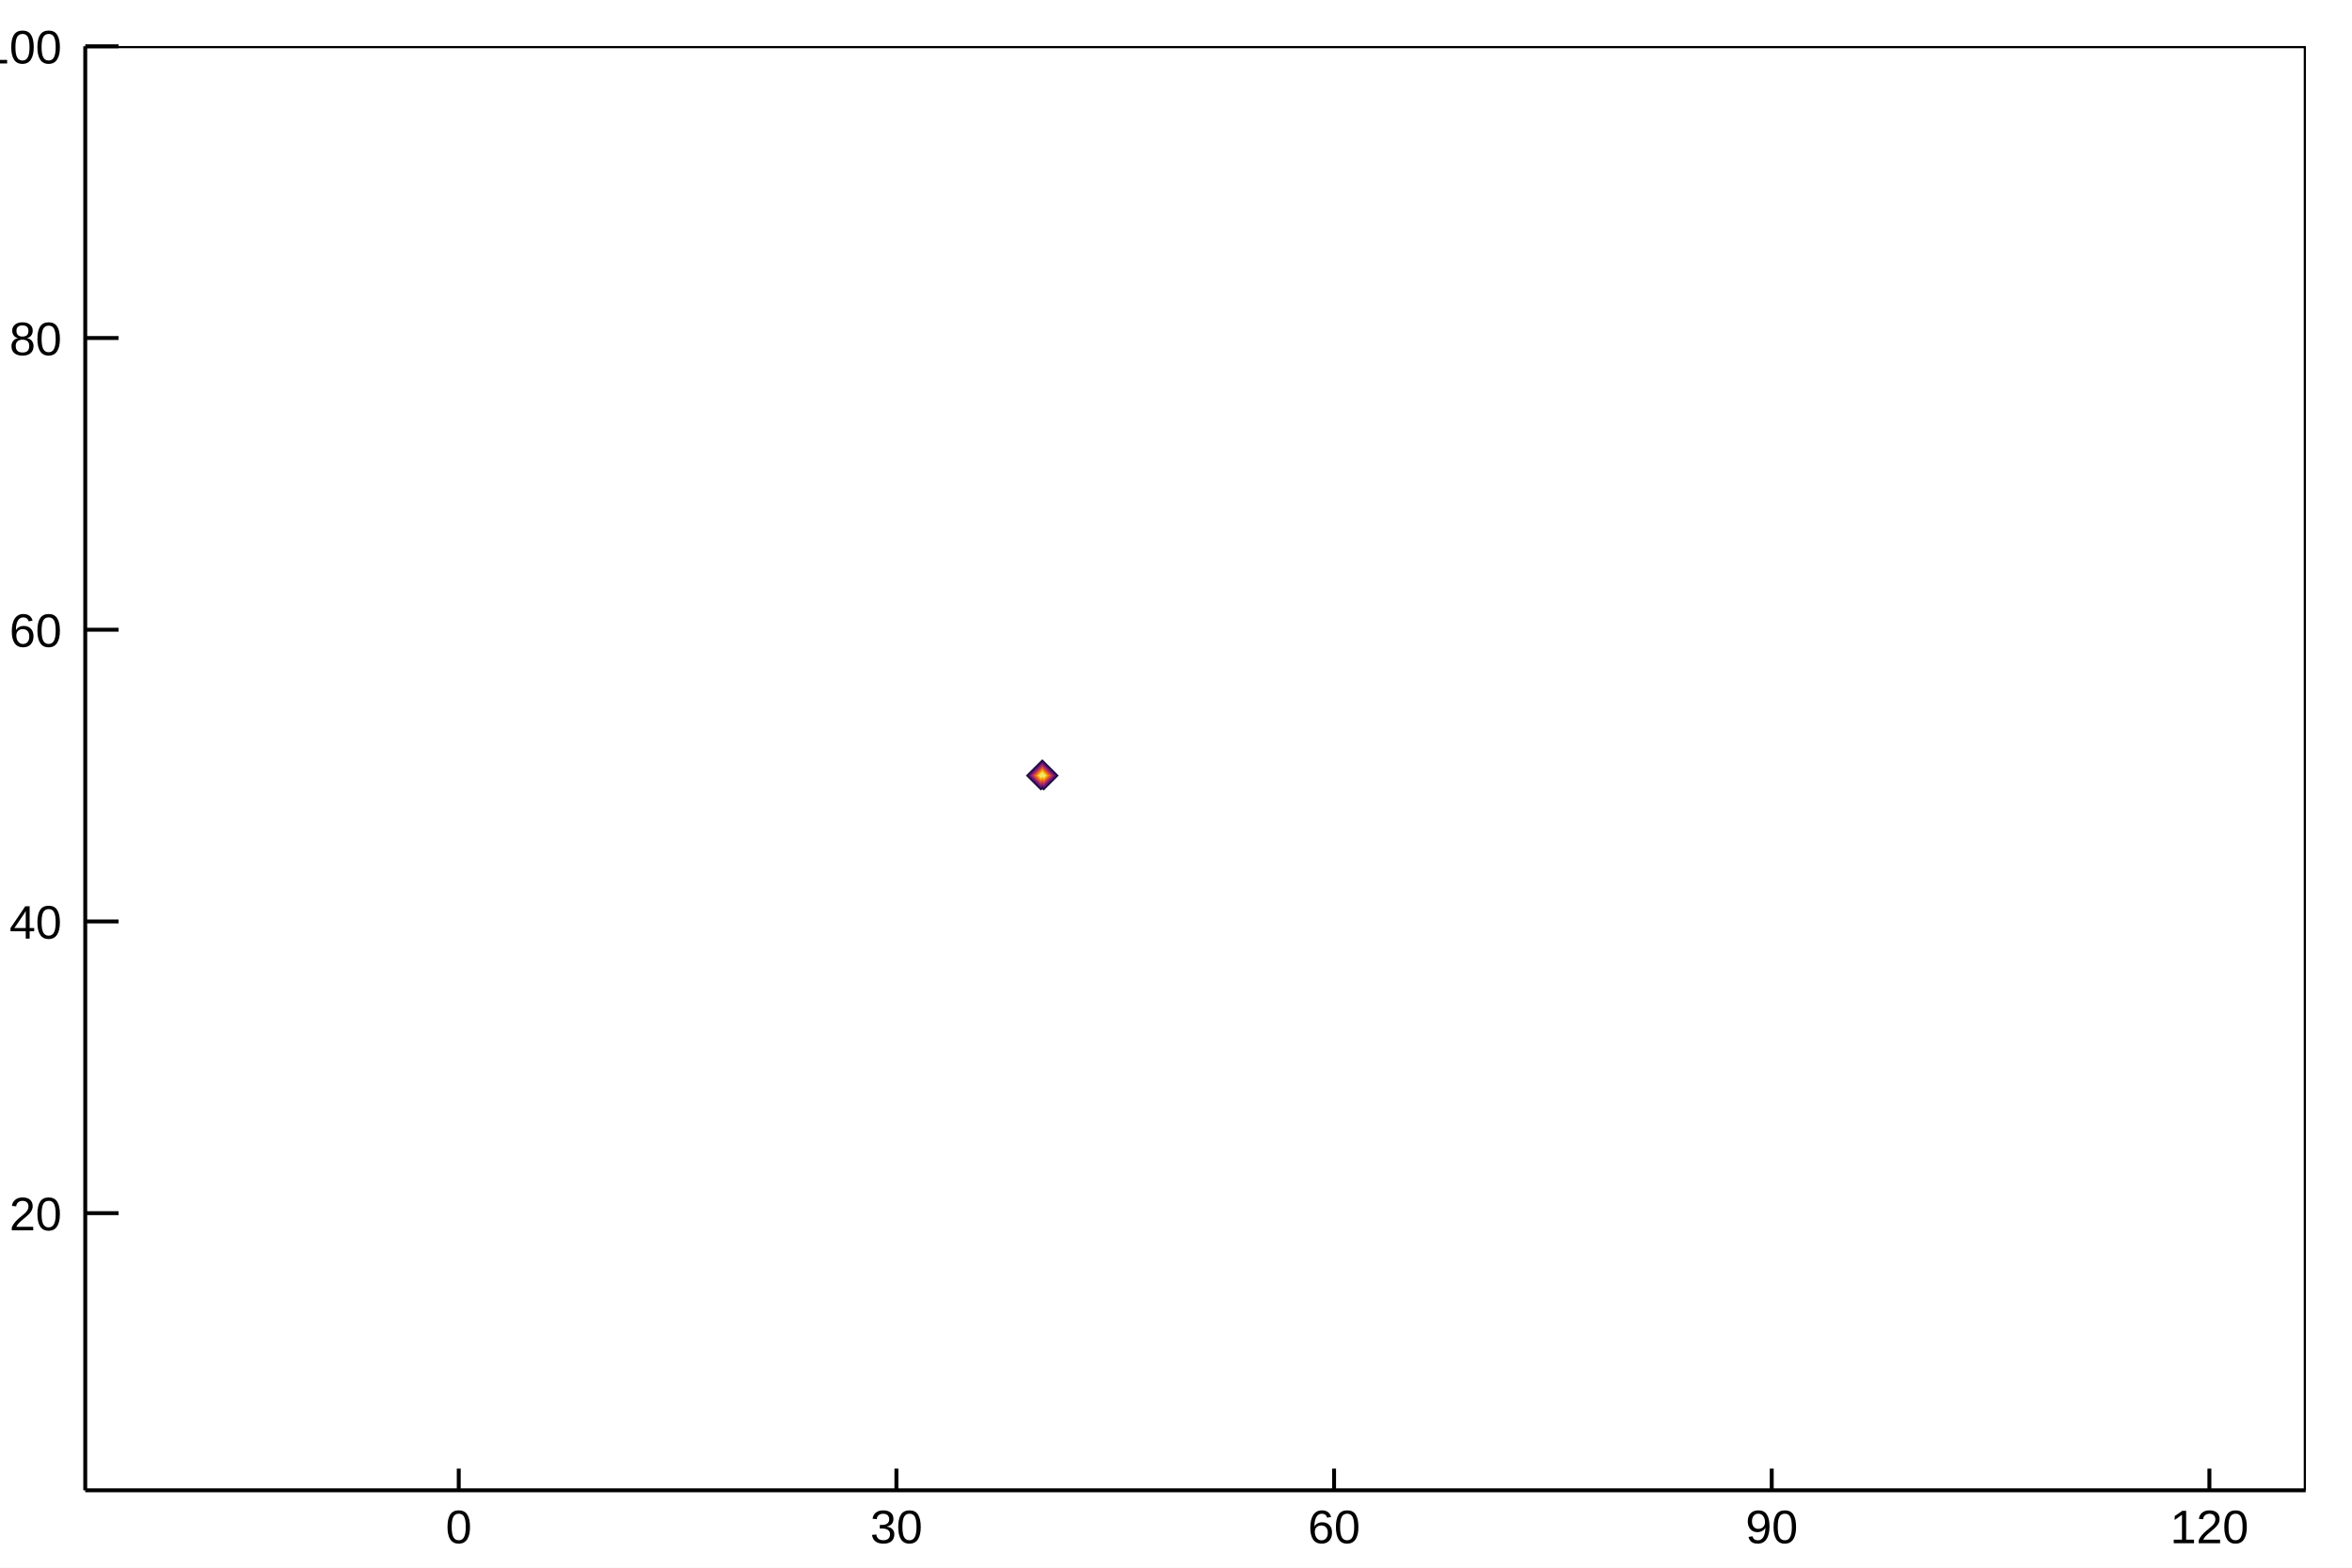
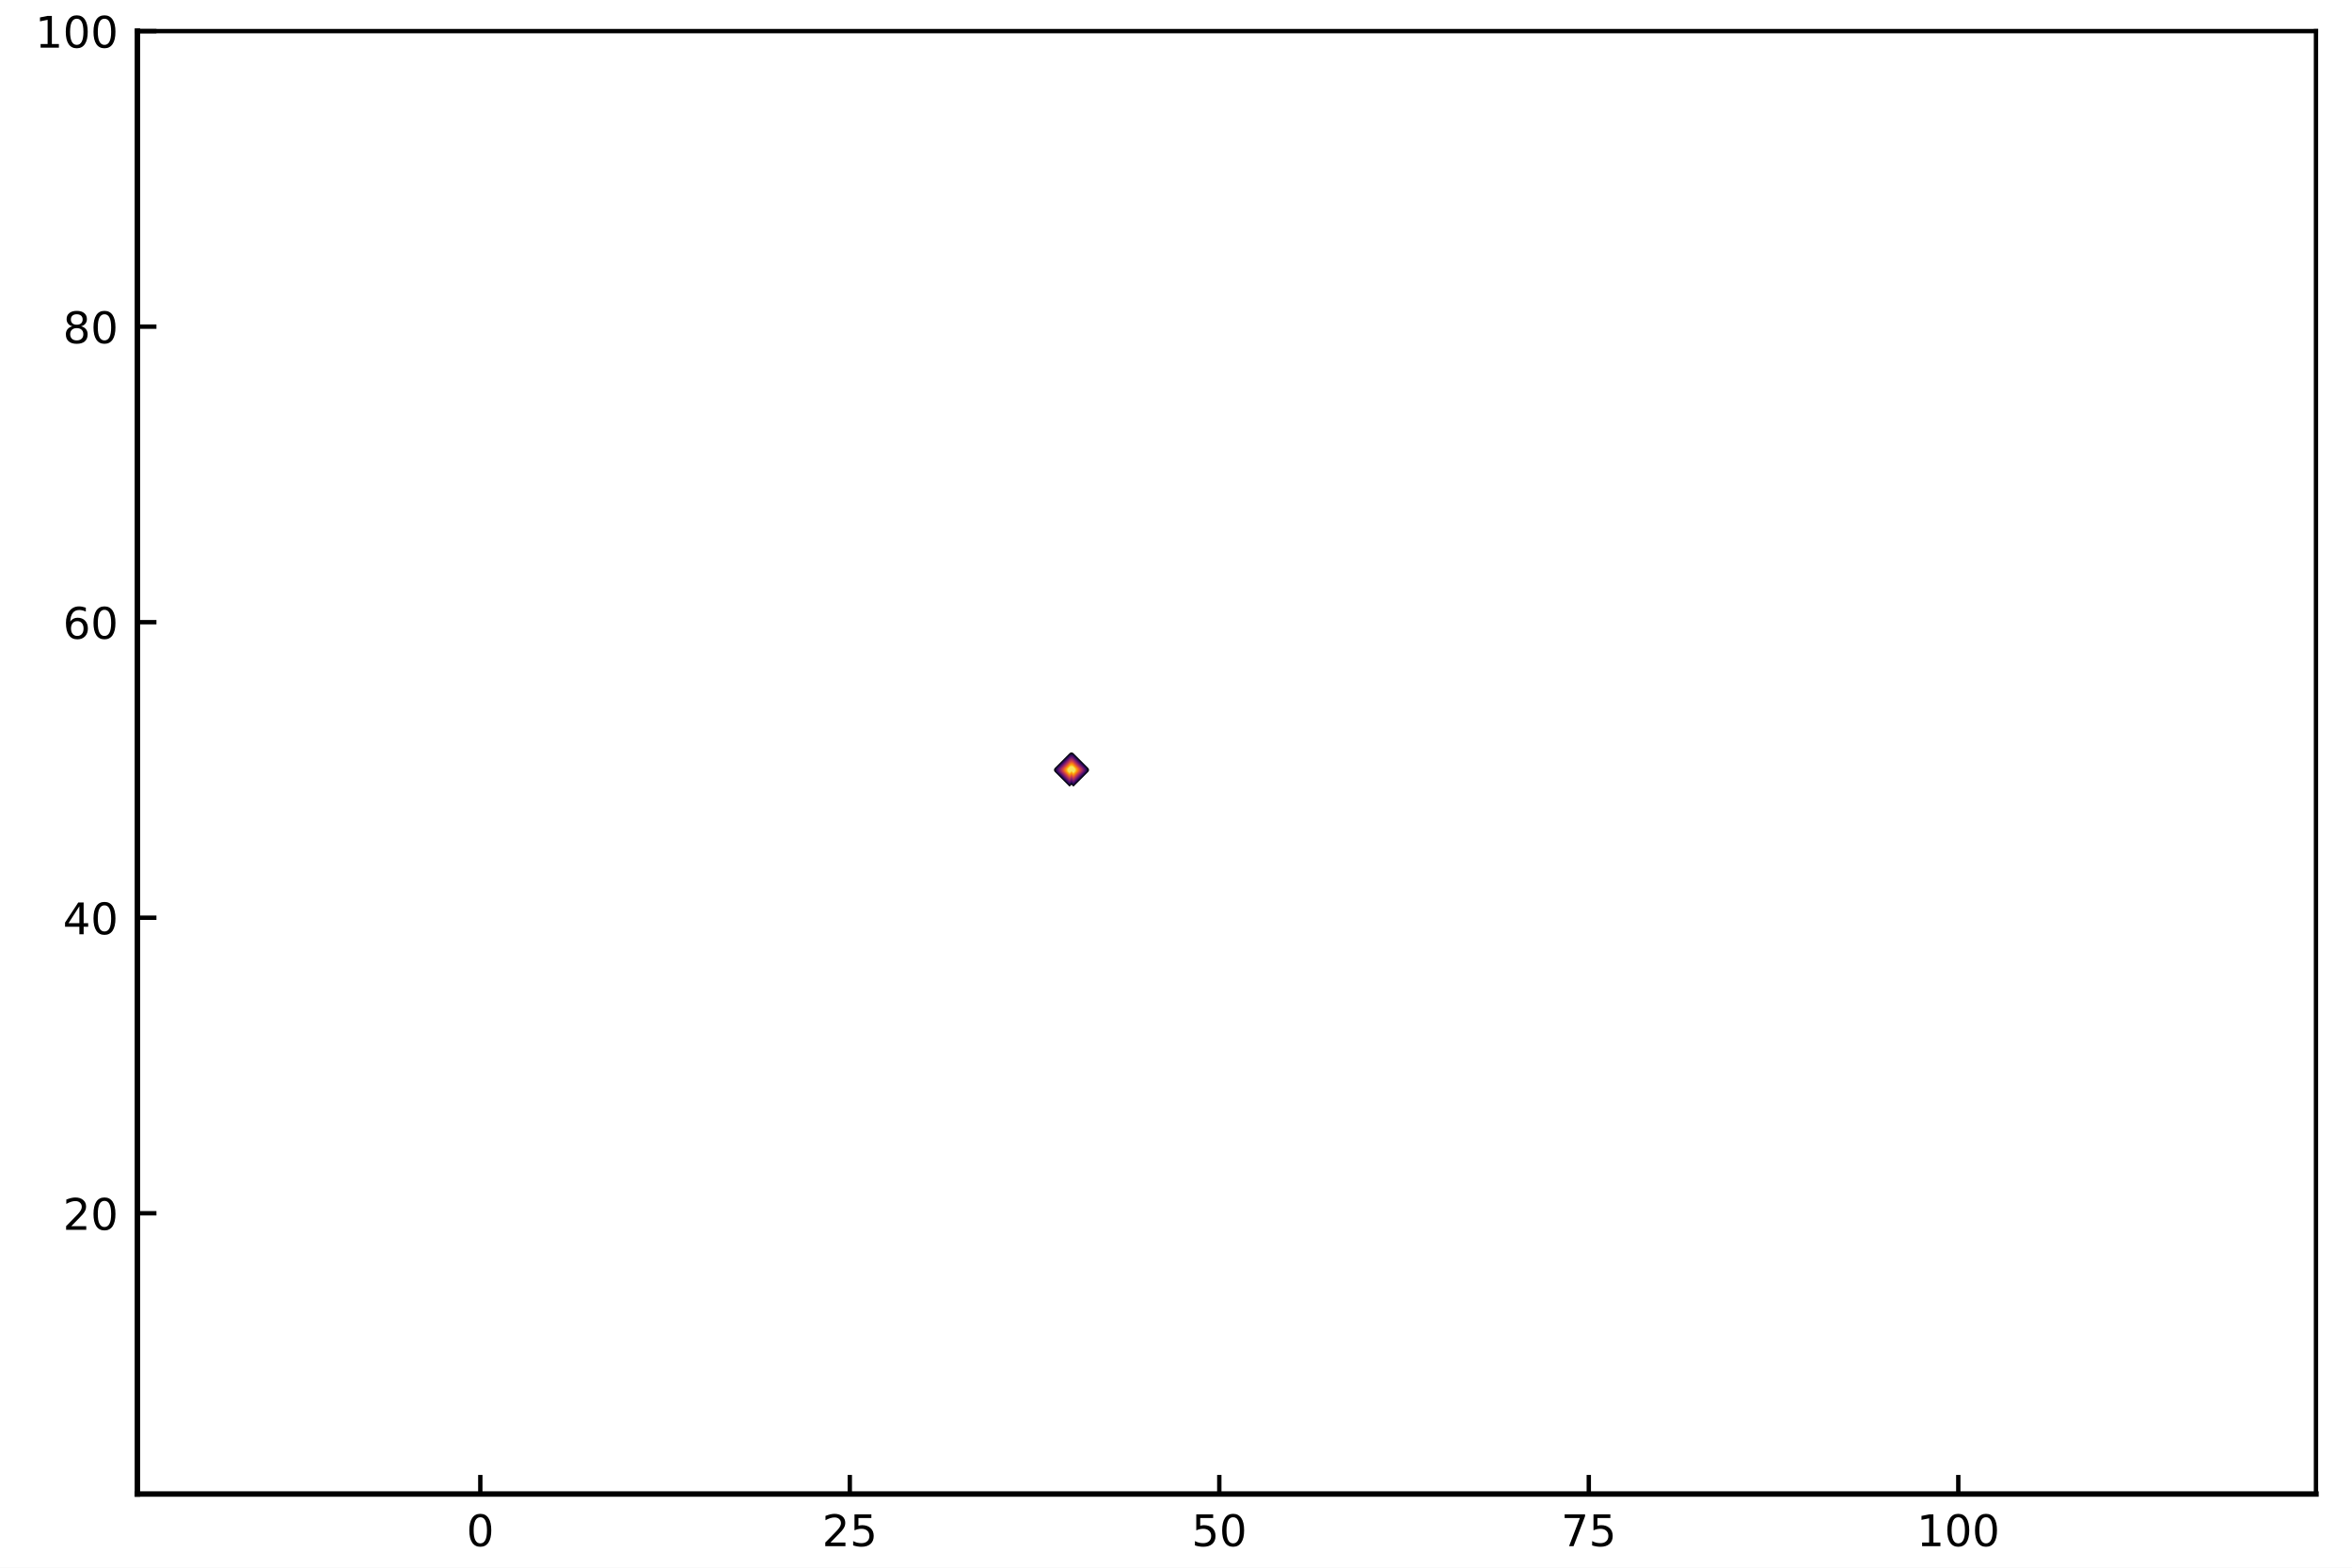
- <svg xmlns="http://www.w3.org/2000/svg" width="600" height="400" viewBox="0 0 2400 1600">
+ <svg xmlns="http://www.w3.org/2000/svg" xmlns:xlink="http://www.w3.org/1999/xlink" height="288pt" version="1.1" viewBox="0 0 432 288" width="432pt">
  <defs>
-     <clipPath id="clip7000">
-       <rect x="0" y="0" width="2400" height="1600" />
+     <style type="text/css">
+ *{stroke-linecap:butt;stroke-linejoin:round;}
+   </style>
+   </defs>
+   <g id="figure_1">
+     <g id="patch_1">
+       <path d="M 0 288  L 432 288  L 432 0  L 0 0  z " style="fill:#ffffff;" />
+     </g>
+     <g id="axes_1">
+       <g id="patch_2">
+         <path d="M 25.235 274.465  L 425.385 274.465  L 425.385 5.715  L 25.235 5.715  z " style="fill:#ffffff;" />
+       </g>
+       <g id="LineCollection_1">
+         <path clip-path="url(#p9aa5ee8e67)" d="M 196.806 144.162  L 199.521 141.447  L 196.806 138.733  L 194.091 141.447  L 196.806 144.162  " style="fill:none;stroke:#000004;" />
+       </g>
+       <g id="LineCollection_2">
+         <path clip-path="url(#p9aa5ee8e67)" d="M 196.806 143.981  L 199.34 141.447  L 196.806 138.914  L 194.272 141.447  L 196.806 143.981  " style="fill:none;stroke:#0d0827;" />
+       </g>
+       <g id="LineCollection_3">
+         <path clip-path="url(#p9aa5ee8e67)" d="M 196.806 143.8  L 199.159 141.447  L 196.806 139.095  L 194.453 141.447  L 196.806 143.8  " style="fill:none;stroke:#240c4e;" />
+       </g>
+       <g id="LineCollection_4">
+         <path clip-path="url(#p9aa5ee8e67)" d="M 196.806 143.619  L 198.978 141.447  L 196.806 139.276  L 194.634 141.447  L 196.806 143.619  " style="fill:none;stroke:#420a67;" />
+       </g>
+       <g id="LineCollection_5">
+         <path clip-path="url(#p9aa5ee8e67)" d="M 196.806 143.438  L 198.797 141.447  L 196.806 139.457  L 194.815 141.447  L 196.806 143.438  " style="fill:none;stroke:#5d126e;" />
+       </g>
+       <g id="LineCollection_6">
+         <path clip-path="url(#p9aa5ee8e67)" d="M 196.806 143.257  L 198.616 141.447  L 196.806 139.638  L 194.996 141.447  L 196.806 143.257  " style="fill:none;stroke:#781c6d;" />
+       </g>
+       <g id="LineCollection_7">
+         <path clip-path="url(#p9aa5ee8e67)" d="M 196.806 143.076  L 198.435 141.447  L 196.806 139.819  L 195.177 141.447  L 196.806 143.076  " style="fill:none;stroke:#942667;" />
+       </g>
+       <g id="LineCollection_8">
+         <path clip-path="url(#p9aa5ee8e67)" d="M 196.806 142.895  L 198.254 141.447  L 196.806 140  L 195.358 141.447  L 196.806 142.895  " style="fill:none;stroke:#ae305c;" />
+       </g>
+       <g id="LineCollection_9">
+         <path clip-path="url(#p9aa5ee8e67)" d="M 196.806 142.714  L 198.073 141.447  L 196.806 140.18  L 195.539 141.447  L 196.806 142.714  " style="fill:none;stroke:#c73e4c;" />
+       </g>
+       <g id="LineCollection_10">
+         <path clip-path="url(#p9aa5ee8e67)" d="M 196.806 142.533  L 197.892 141.447  L 196.806 140.361  L 195.72 141.447  L 196.806 142.533  " style="fill:none;stroke:#dc503a;" />
+       </g>
+       <g id="LineCollection_11">
+         <path clip-path="url(#p9aa5ee8e67)" d="M 196.806 142.352  L 197.711 141.447  L 196.806 140.542  L 195.901 141.447  L 196.806 142.352  " style="fill:none;stroke:#ed6925;" />
+       </g>
+       <g id="LineCollection_12">
+         <path clip-path="url(#p9aa5ee8e67)" d="M 196.806 142.171  L 197.53 141.447  L 196.806 140.723  L 196.082 141.447  L 196.806 142.171  " style="fill:none;stroke:#f8860f;" />
+       </g>
+       <g id="LineCollection_13">
+         <path clip-path="url(#p9aa5ee8e67)" d="M 196.806 141.99  L 197.349 141.447  L 196.806 140.904  L 196.263 141.447  L 196.806 141.99  " style="fill:none;stroke:#fca40b;" />
+       </g>
+       <g id="LineCollection_14">
+         <path clip-path="url(#p9aa5ee8e67)" d="M 196.806 141.809  L 197.168 141.447  L 196.806 141.085  L 196.444 141.447  L 196.806 141.809  " style="fill:none;stroke:#f9c62e;" />
+       </g>
+       <g id="LineCollection_15">
+         <path clip-path="url(#p9aa5ee8e67)" d="M 196.806 141.628  L 196.987 141.447  L 196.806 141.266  L 196.625 141.447  L 196.806 141.628  " style="fill:none;stroke:#f3e660;" />
+       </g>
+       <g id="LineCollection_16" />
+       <g id="matplotlib.axis_1">
+         <g id="xtick_1">
+           <g id="line2d_1">
+             <defs>
+               <path d="M 0 0  L 0 -3.5  " id="m4c2c386010" style="stroke:#000000;stroke-width:0.8;" />
+             </defs>
+             <g>
+               <use style="stroke:#000000;stroke-width:0.8;" x="88.22" xlink:href="#m4c2c386010" y="274.465" />
+             </g>
+           </g>
+           <g id="text_1">
+             <defs>
+               <path d="M 31.781 66.406  Q 24.172 66.406 20.328 58.906  Q 16.5 51.422 16.5 36.375  Q 16.5 21.391 20.328 13.891  Q 24.172 6.391 31.781 6.391  Q 39.453 6.391 43.281 13.891  Q 47.125 21.391 47.125 36.375  Q 47.125 51.422 43.281 58.906  Q 39.453 66.406 31.781 66.406  z M 31.781 74.219  Q 44.047 74.219 50.516 64.516  Q 56.984 54.828 56.984 36.375  Q 56.984 17.969 50.516 8.266  Q 44.047 -1.422 31.781 -1.422  Q 19.531 -1.422 13.062 8.266  Q 6.594 17.969 6.594 36.375  Q 6.594 54.828 13.062 64.516  Q 19.531 74.219 31.781 74.219  z " id="DejaVuSans-48" />
+             </defs>
+             <g transform="translate(85.67499 284.0441)scale(0.08 -0.08)">
+               <use xlink:href="#DejaVuSans-48" />
+             </g>
+           </g>
+         </g>
+         <g id="xtick_2">
+           <g id="line2d_2">
+             <g>
+               <use style="stroke:#000000;stroke-width:0.8;" x="156.086" xlink:href="#m4c2c386010" y="274.465" />
+             </g>
+           </g>
+           <g id="text_2">
+             <defs>
+               <path d="M 19.188 8.297  L 53.609 8.297  L 53.609 0  L 7.328 0  L 7.328 8.297  Q 12.938 14.109 22.625 23.891  Q 32.328 33.688 34.812 36.531  Q 39.547 41.844 41.422 45.531  Q 43.312 49.219 43.312 52.781  Q 43.312 58.594 39.234 62.25  Q 35.156 65.922 28.609 65.922  Q 23.969 65.922 18.812 64.312  Q 13.672 62.703 7.812 59.422  L 7.812 69.391  Q 13.766 71.781 18.938 73  Q 24.125 74.219 28.422 74.219  Q 39.75 74.219 46.484 68.547  Q 53.219 62.891 53.219 53.422  Q 53.219 48.922 51.531 44.891  Q 49.859 40.875 45.406 35.406  Q 44.188 33.984 37.641 27.219  Q 31.109 20.453 19.188 8.297  z " id="DejaVuSans-50" />
+               <path d="M 10.797 72.906  L 49.516 72.906  L 49.516 64.594  L 19.828 64.594  L 19.828 46.734  Q 21.969 47.469 24.109 47.828  Q 26.266 48.188 28.422 48.188  Q 40.625 48.188 47.75 41.5  Q 54.891 34.812 54.891 23.391  Q 54.891 11.625 47.562 5.094  Q 40.234 -1.422 26.906 -1.422  Q 22.312 -1.422 17.547 -0.641  Q 12.797 0.141 7.719 1.703  L 7.719 11.625  Q 12.109 9.234 16.797 8.062  Q 21.484 6.891 26.703 6.891  Q 35.156 6.891 40.078 11.328  Q 45.016 15.766 45.016 23.391  Q 45.016 31 40.078 35.438  Q 35.156 39.891 26.703 39.891  Q 22.75 39.891 18.812 39.016  Q 14.891 38.141 10.797 36.281  z " id="DejaVuSans-53" />
+             </defs>
+             <g transform="translate(150.9963 284.0441)scale(0.08 -0.08)">
+               <use xlink:href="#DejaVuSans-50" />
+               <use x="63.623" xlink:href="#DejaVuSans-53" />
+             </g>
+           </g>
+         </g>
+         <g id="xtick_3">
+           <g id="line2d_3">
+             <g>
+               <use style="stroke:#000000;stroke-width:0.8;" x="223.953" xlink:href="#m4c2c386010" y="274.465" />
+             </g>
+           </g>
+           <g id="text_3">
+             <g transform="translate(218.8627 284.0441)scale(0.08 -0.08)">
+               <use xlink:href="#DejaVuSans-53" />
+               <use x="63.623" xlink:href="#DejaVuSans-48" />
+             </g>
+           </g>
+         </g>
+         <g id="xtick_4">
+           <g id="line2d_4">
+             <g>
+               <use style="stroke:#000000;stroke-width:0.8;" x="291.819" xlink:href="#m4c2c386010" y="274.465" />
+             </g>
+           </g>
+           <g id="text_4">
+             <defs>
+               <path d="M 8.203 72.906  L 55.078 72.906  L 55.078 68.703  L 28.609 0  L 18.312 0  L 43.219 64.594  L 8.203 64.594  z " id="DejaVuSans-55" />
+             </defs>
+             <g transform="translate(286.729 284.0441)scale(0.08 -0.08)">
+               <use xlink:href="#DejaVuSans-55" />
+               <use x="63.623" xlink:href="#DejaVuSans-53" />
+             </g>
+           </g>
+         </g>
+         <g id="xtick_5">
+           <g id="line2d_5">
+             <g>
+               <use style="stroke:#000000;stroke-width:0.8;" x="359.685" xlink:href="#m4c2c386010" y="274.465" />
+             </g>
+           </g>
+           <g id="text_5">
+             <defs>
+               <path d="M 12.406 8.297  L 28.516 8.297  L 28.516 63.922  L 10.984 60.406  L 10.984 69.391  L 28.422 72.906  L 38.281 72.906  L 38.281 8.297  L 54.391 8.297  L 54.391 0  L 12.406 0  z " id="DejaVuSans-49" />
+             </defs>
+             <g transform="translate(352.0504 284.0441)scale(0.08 -0.08)">
+               <use xlink:href="#DejaVuSans-49" />
+               <use x="63.623" xlink:href="#DejaVuSans-48" />
+               <use x="127.246" xlink:href="#DejaVuSans-48" />
+             </g>
+           </g>
+         </g>
+       </g>
+       <g id="matplotlib.axis_2">
+         <g id="ytick_1">
+           <g id="line2d_6">
+             <defs>
+               <path d="M 0 0  L 3.5 0  " id="mfc4b038f4c" style="stroke:#000000;stroke-width:0.8;" />
+             </defs>
+             <g>
+               <use style="stroke:#000000;stroke-width:0.8;" x="25.235" xlink:href="#mfc4b038f4c" y="222.887" />
+             </g>
+           </g>
+           <g id="text_6">
+             <g transform="translate(11.55465 225.9263)scale(0.08 -0.08)">
+               <use xlink:href="#DejaVuSans-50" />
+               <use x="63.623" xlink:href="#DejaVuSans-48" />
+             </g>
+           </g>
+         </g>
+         <g id="ytick_2">
+           <g id="line2d_7">
+             <g>
+               <use style="stroke:#000000;stroke-width:0.8;" x="25.235" xlink:href="#mfc4b038f4c" y="168.594" />
+             </g>
+           </g>
+           <g id="text_7">
+             <defs>
+               <path d="M 37.797 64.312  L 12.891 25.391  L 37.797 25.391  z M 35.203 72.906  L 47.609 72.906  L 47.609 25.391  L 58.016 25.391  L 58.016 17.188  L 47.609 17.188  L 47.609 0  L 37.797 0  L 37.797 17.188  L 4.891 17.188  L 4.891 26.703  z " id="DejaVuSans-52" />
+             </defs>
+             <g transform="translate(11.55465 171.6332)scale(0.08 -0.08)">
+               <use xlink:href="#DejaVuSans-52" />
+               <use x="63.623" xlink:href="#DejaVuSans-48" />
+             </g>
+           </g>
+         </g>
+         <g id="ytick_3">
+           <g id="line2d_8">
+             <g>
+               <use style="stroke:#000000;stroke-width:0.8;" x="25.235" xlink:href="#mfc4b038f4c" y="114.301" />
+             </g>
+           </g>
+           <g id="text_8">
+             <defs>
+               <path d="M 33.016 40.375  Q 26.375 40.375 22.484 35.828  Q 18.609 31.297 18.609 23.391  Q 18.609 15.531 22.484 10.953  Q 26.375 6.391 33.016 6.391  Q 39.656 6.391 43.531 10.953  Q 47.406 15.531 47.406 23.391  Q 47.406 31.297 43.531 35.828  Q 39.656 40.375 33.016 40.375  z M 52.594 71.297  L 52.594 62.312  Q 48.875 64.062 45.094 64.984  Q 41.312 65.922 37.594 65.922  Q 27.828 65.922 22.672 59.328  Q 17.531 52.734 16.797 39.406  Q 19.672 43.656 24.016 45.922  Q 28.375 48.188 33.594 48.188  Q 44.578 48.188 50.953 41.516  Q 57.328 34.859 57.328 23.391  Q 57.328 12.156 50.688 5.359  Q 44.047 -1.422 33.016 -1.422  Q 20.359 -1.422 13.672 8.266  Q 6.984 17.969 6.984 36.375  Q 6.984 53.656 15.188 63.938  Q 23.391 74.219 37.203 74.219  Q 40.922 74.219 44.703 73.484  Q 48.484 72.75 52.594 71.297  z " id="DejaVuSans-54" />
+             </defs>
+             <g transform="translate(11.55465 117.3402)scale(0.08 -0.08)">
+               <use xlink:href="#DejaVuSans-54" />
+               <use x="63.623" xlink:href="#DejaVuSans-48" />
+             </g>
+           </g>
+         </g>
+         <g id="ytick_4">
+           <g id="line2d_9">
+             <g>
+               <use style="stroke:#000000;stroke-width:0.8;" x="25.235" xlink:href="#mfc4b038f4c" y="60.008" />
+             </g>
+           </g>
+           <g id="text_9">
+             <defs>
+               <path d="M 31.781 34.625  Q 24.75 34.625 20.719 30.859  Q 16.703 27.094 16.703 20.516  Q 16.703 13.922 20.719 10.156  Q 24.75 6.391 31.781 6.391  Q 38.812 6.391 42.859 10.172  Q 46.922 13.969 46.922 20.516  Q 46.922 27.094 42.891 30.859  Q 38.875 34.625 31.781 34.625  z M 21.922 38.812  Q 15.578 40.375 12.031 44.719  Q 8.5 49.078 8.5 55.328  Q 8.5 64.062 14.719 69.141  Q 20.953 74.219 31.781 74.219  Q 42.672 74.219 48.875 69.141  Q 55.078 64.062 55.078 55.328  Q 55.078 49.078 51.531 44.719  Q 48 40.375 41.703 38.812  Q 48.828 37.156 52.797 32.312  Q 56.781 27.484 56.781 20.516  Q 56.781 9.906 50.312 4.234  Q 43.844 -1.422 31.781 -1.422  Q 19.734 -1.422 13.25 4.234  Q 6.781 9.906 6.781 20.516  Q 6.781 27.484 10.781 32.312  Q 14.797 37.156 21.922 38.812  z M 18.312 54.391  Q 18.312 48.734 21.844 45.562  Q 25.391 42.391 31.781 42.391  Q 38.141 42.391 41.719 45.562  Q 45.312 48.734 45.312 54.391  Q 45.312 60.062 41.719 63.234  Q 38.141 66.406 31.781 66.406  Q 25.391 66.406 21.844 63.234  Q 18.312 60.062 18.312 54.391  z " id="DejaVuSans-56" />
+             </defs>
+             <g transform="translate(11.55465 63.04709)scale(0.08 -0.08)">
+               <use xlink:href="#DejaVuSans-56" />
+               <use x="63.623" xlink:href="#DejaVuSans-48" />
+             </g>
+           </g>
+         </g>
+         <g id="ytick_5">
+           <g id="line2d_10">
+             <g>
+               <use style="stroke:#000000;stroke-width:0.8;" x="25.235" xlink:href="#mfc4b038f4c" y="5.715" />
+             </g>
+           </g>
+           <g id="text_10">
+             <g transform="translate(6.464646 8.754021)scale(0.08 -0.08)">
+               <use xlink:href="#DejaVuSans-49" />
+               <use x="63.623" xlink:href="#DejaVuSans-48" />
+               <use x="127.246" xlink:href="#DejaVuSans-48" />
+             </g>
+           </g>
+         </g>
+       </g>
+       <g id="patch_3">
+         <path d="M 25.235 274.465  L 25.235 5.715  " style="fill:none;stroke:#000000;stroke-linecap:square;stroke-linejoin:miter;" />
+       </g>
+       <g id="patch_4">
+         <path d="M 425.385 274.465  L 425.385 5.715  " style="fill:none;stroke:#000000;stroke-linecap:square;stroke-linejoin:miter;stroke-width:0.8;" />
+       </g>
+       <g id="patch_5">
+         <path d="M 25.235 274.465  L 425.385 274.465  " style="fill:none;stroke:#000000;stroke-linecap:square;stroke-linejoin:miter;" />
+       </g>
+       <g id="patch_6">
+         <path d="M 25.235 5.715  L 425.385 5.715  " style="fill:none;stroke:#000000;stroke-linecap:square;stroke-linejoin:miter;stroke-width:0.8;" />
+       </g>
+     </g>
+   </g>
+   <defs>
+     <clipPath id="p9aa5ee8e67">
+       <rect height="268.751" width="400.151" x="25.235" y="5.715" />
    </clipPath>
  </defs>
-   <path clip-path="url(#clip7000)" d=" M0 1600 L2400 1600 L2400 0 L0 0  Z   " fill="#ffffff" fill-rule="evenodd" fill-opacity="1" />
-   <defs>
-     <clipPath id="clip7001">
-       <rect x="480" y="0" width="1681" height="1600" />
-     </clipPath>
-   </defs>
-   <path clip-path="url(#clip7000)" d=" M86.992 1521.01 L2352.76 1521.01 L2352.76 47.244 L86.992 47.244  Z   " fill="#ffffff" fill-rule="evenodd" fill-opacity="1" />
-   <defs>
-     <clipPath id="clip7002">
-       <rect x="86" y="47" width="2267" height="1475" />
-     </clipPath>
-   </defs>
-   <polyline clip-path="url(#clip7000)" style="stroke:#000000; stroke-width:4; stroke-opacity:1; fill:none" points="   86.992,1521.01 2352.76,1521.01    " />
-   <polyline clip-path="url(#clip7000)" style="stroke:#000000; stroke-width:4; stroke-opacity:1; fill:none" points="   86.992,1521.01 86.992,47.244    " />
-   <polyline clip-path="url(#clip7000)" style="stroke:#000000; stroke-width:4; stroke-opacity:1; fill:none" points="   468.106,1521.01 468.106,1498.9    " />
-   <polyline clip-path="url(#clip7000)" style="stroke:#000000; stroke-width:4; stroke-opacity:1; fill:none" points="   914.701,1521.01 914.701,1498.9    " />
-   <polyline clip-path="url(#clip7000)" style="stroke:#000000; stroke-width:4; stroke-opacity:1; fill:none" points="   1361.3,1521.01 1361.3,1498.9    " />
-   <polyline clip-path="url(#clip7000)" style="stroke:#000000; stroke-width:4; stroke-opacity:1; fill:none" points="   1807.89,1521.01 1807.89,1498.9    " />
-   <polyline clip-path="url(#clip7000)" style="stroke:#000000; stroke-width:4; stroke-opacity:1; fill:none" points="   2254.49,1521.01 2254.49,1498.9    " />
-   <polyline clip-path="url(#clip7000)" style="stroke:#000000; stroke-width:4; stroke-opacity:1; fill:none" points="   86.992,1238.16 120.979,1238.16    " />
-   <polyline clip-path="url(#clip7000)" style="stroke:#000000; stroke-width:4; stroke-opacity:1; fill:none" points="   86.992,940.434 120.979,940.434    " />
-   <polyline clip-path="url(#clip7000)" style="stroke:#000000; stroke-width:4; stroke-opacity:1; fill:none" points="   86.992,642.704 120.979,642.704    " />
-   <polyline clip-path="url(#clip7000)" style="stroke:#000000; stroke-width:4; stroke-opacity:1; fill:none" points="   86.992,344.974 120.979,344.974    " />
-   <polyline clip-path="url(#clip7000)" style="stroke:#000000; stroke-width:4; stroke-opacity:1; fill:none" points="   86.992,47.244 120.979,47.244    " />
-   <g clip-path="url(#clip7000)">
-     <text style="fill:#000000; fill-opacity:1; font-family:Arial,Helvetica Neue,Helvetica,sans-serif; font-size:48px; text-anchor:middle;" transform="rotate(0, 468.106, 1575.01)" x="468.106" y="1575.01">0</text>
-   </g>
-   <g clip-path="url(#clip7000)">
-     <text style="fill:#000000; fill-opacity:1; font-family:Arial,Helvetica Neue,Helvetica,sans-serif; font-size:48px; text-anchor:middle;" transform="rotate(0, 914.701, 1575.01)" x="914.701" y="1575.01">30</text>
-   </g>
-   <g clip-path="url(#clip7000)">
-     <text style="fill:#000000; fill-opacity:1; font-family:Arial,Helvetica Neue,Helvetica,sans-serif; font-size:48px; text-anchor:middle;" transform="rotate(0, 1361.3, 1575.01)" x="1361.3" y="1575.01">60</text>
-   </g>
-   <g clip-path="url(#clip7000)">
-     <text style="fill:#000000; fill-opacity:1; font-family:Arial,Helvetica Neue,Helvetica,sans-serif; font-size:48px; text-anchor:middle;" transform="rotate(0, 1807.89, 1575.01)" x="1807.89" y="1575.01">90</text>
-   </g>
-   <g clip-path="url(#clip7000)">
-     <text style="fill:#000000; fill-opacity:1; font-family:Arial,Helvetica Neue,Helvetica,sans-serif; font-size:48px; text-anchor:middle;" transform="rotate(0, 2254.49, 1575.01)" x="2254.49" y="1575.01">120</text>
-   </g>
-   <g clip-path="url(#clip7000)">
-     <text style="fill:#000000; fill-opacity:1; font-family:Arial,Helvetica Neue,Helvetica,sans-serif; font-size:48px; text-anchor:end;" transform="rotate(0, 62.9921, 1255.66)" x="62.992" y="1255.66">20</text>
-   </g>
-   <g clip-path="url(#clip7000)">
-     <text style="fill:#000000; fill-opacity:1; font-family:Arial,Helvetica Neue,Helvetica,sans-serif; font-size:48px; text-anchor:end;" transform="rotate(0, 62.9921, 957.934)" x="62.992" y="957.934">40</text>
-   </g>
-   <g clip-path="url(#clip7000)">
-     <text style="fill:#000000; fill-opacity:1; font-family:Arial,Helvetica Neue,Helvetica,sans-serif; font-size:48px; text-anchor:end;" transform="rotate(0, 62.9921, 660.204)" x="62.992" y="660.204">60</text>
-   </g>
-   <g clip-path="url(#clip7000)">
-     <text style="fill:#000000; fill-opacity:1; font-family:Arial,Helvetica Neue,Helvetica,sans-serif; font-size:48px; text-anchor:end;" transform="rotate(0, 62.9921, 362.474)" x="62.992" y="362.474">80</text>
-   </g>
-   <g clip-path="url(#clip7000)">
-     <text style="fill:#000000; fill-opacity:1; font-family:Arial,Helvetica Neue,Helvetica,sans-serif; font-size:48px; text-anchor:end;" transform="rotate(0, 62.9921, 64.7441)" x="62.992" y="64.744">100</text>
-   </g>
-   <polyline clip-path="url(#clip7002)" style="stroke:#000000; stroke-width:4; stroke-opacity:1; fill:none" points="   86.992,47.244 2352.76,47.244    " />
-   <polyline clip-path="url(#clip7002)" style="stroke:#000000; stroke-width:4; stroke-opacity:1; fill:none" points="   2352.76,1521.01 2352.76,47.244    " />
-   <polyline clip-path="url(#clip7002)" style="stroke:#0c0727; stroke-width:4; stroke-opacity:1; fill:none" points="   1063.57,805.463 1049.67,791.569 1063.57,777.675 1077.46,791.569 1063.57,805.463    " />
-   <polyline clip-path="url(#clip7002)" style="stroke:#240b4e; stroke-width:4; stroke-opacity:1; fill:none" points="   1063.57,804.471 1050.66,791.569 1063.57,778.668 1076.47,791.569 1063.57,804.471    " />
-   <polyline clip-path="url(#clip7002)" style="stroke:#420a67; stroke-width:4; stroke-opacity:1; fill:none" points="   1063.57,803.478 1051.66,791.569 1063.57,779.66 1075.47,791.569 1063.57,803.478    " />
-   <polyline clip-path="url(#clip7002)" style="stroke:#5d126d; stroke-width:4; stroke-opacity:1; fill:none" points="   1063.57,802.486 1052.65,791.569 1063.57,780.652 1074.48,791.569 1063.57,802.486    " />
-   <polyline clip-path="url(#clip7002)" style="stroke:#781c6d; stroke-width:4; stroke-opacity:1; fill:none" points="   1063.57,801.494 1053.64,791.569 1063.57,781.645 1073.49,791.569 1063.57,801.494    " />
-   <polyline clip-path="url(#clip7002)" style="stroke:#942666; stroke-width:4; stroke-opacity:1; fill:none" points="   1063.57,800.501 1054.63,791.569 1063.57,782.637 1072.5,791.569 1063.57,800.501    " />
-   <polyline clip-path="url(#clip7002)" style="stroke:#ad305b; stroke-width:4; stroke-opacity:1; fill:none" points="   1063.57,799.509 1055.63,791.569 1063.57,783.63 1071.51,791.569 1063.57,799.509    " />
-   <polyline clip-path="url(#clip7002)" style="stroke:#c73e4c; stroke-width:4; stroke-opacity:1; fill:none" points="   1063.57,798.516 1056.62,791.569 1063.57,784.622 1070.51,791.569 1063.57,798.516    " />
-   <polyline clip-path="url(#clip7002)" style="stroke:#db503a; stroke-width:4; stroke-opacity:1; fill:none" points="   1063.57,797.524 1057.61,791.569 1063.57,785.615 1069.52,791.569 1063.57,797.524    " />
-   <polyline clip-path="url(#clip7002)" style="stroke:#ec6925; stroke-width:4; stroke-opacity:1; fill:none" points="   1063.57,796.531 1058.6,791.569 1063.57,786.607 1068.53,791.569 1063.57,796.531    " />
-   <polyline clip-path="url(#clip7002)" style="stroke:#f7850e; stroke-width:4; stroke-opacity:1; fill:none" points="   1063.57,795.539 1059.6,791.569 1063.57,787.6 1067.54,791.569 1063.57,795.539    " />
-   <polyline clip-path="url(#clip7002)" style="stroke:#fba40a; stroke-width:4; stroke-opacity:1; fill:none" points="   1063.57,794.547 1060.59,791.569 1063.57,788.592 1066.54,791.569 1063.57,794.547    " />
-   <polyline clip-path="url(#clip7002)" style="stroke:#f9c52d; stroke-width:4; stroke-opacity:1; fill:none" points="   1063.57,793.554 1061.58,791.569 1063.57,789.584 1065.55,791.569 1063.57,793.554    " />
-   <polyline clip-path="url(#clip7002)" style="stroke:#f2e55f; stroke-width:4; stroke-opacity:1; fill:none" points="   1063.57,792.562 1062.57,791.569 1063.57,790.577 1064.56,791.569 1063.57,792.562    " />
</svg>
